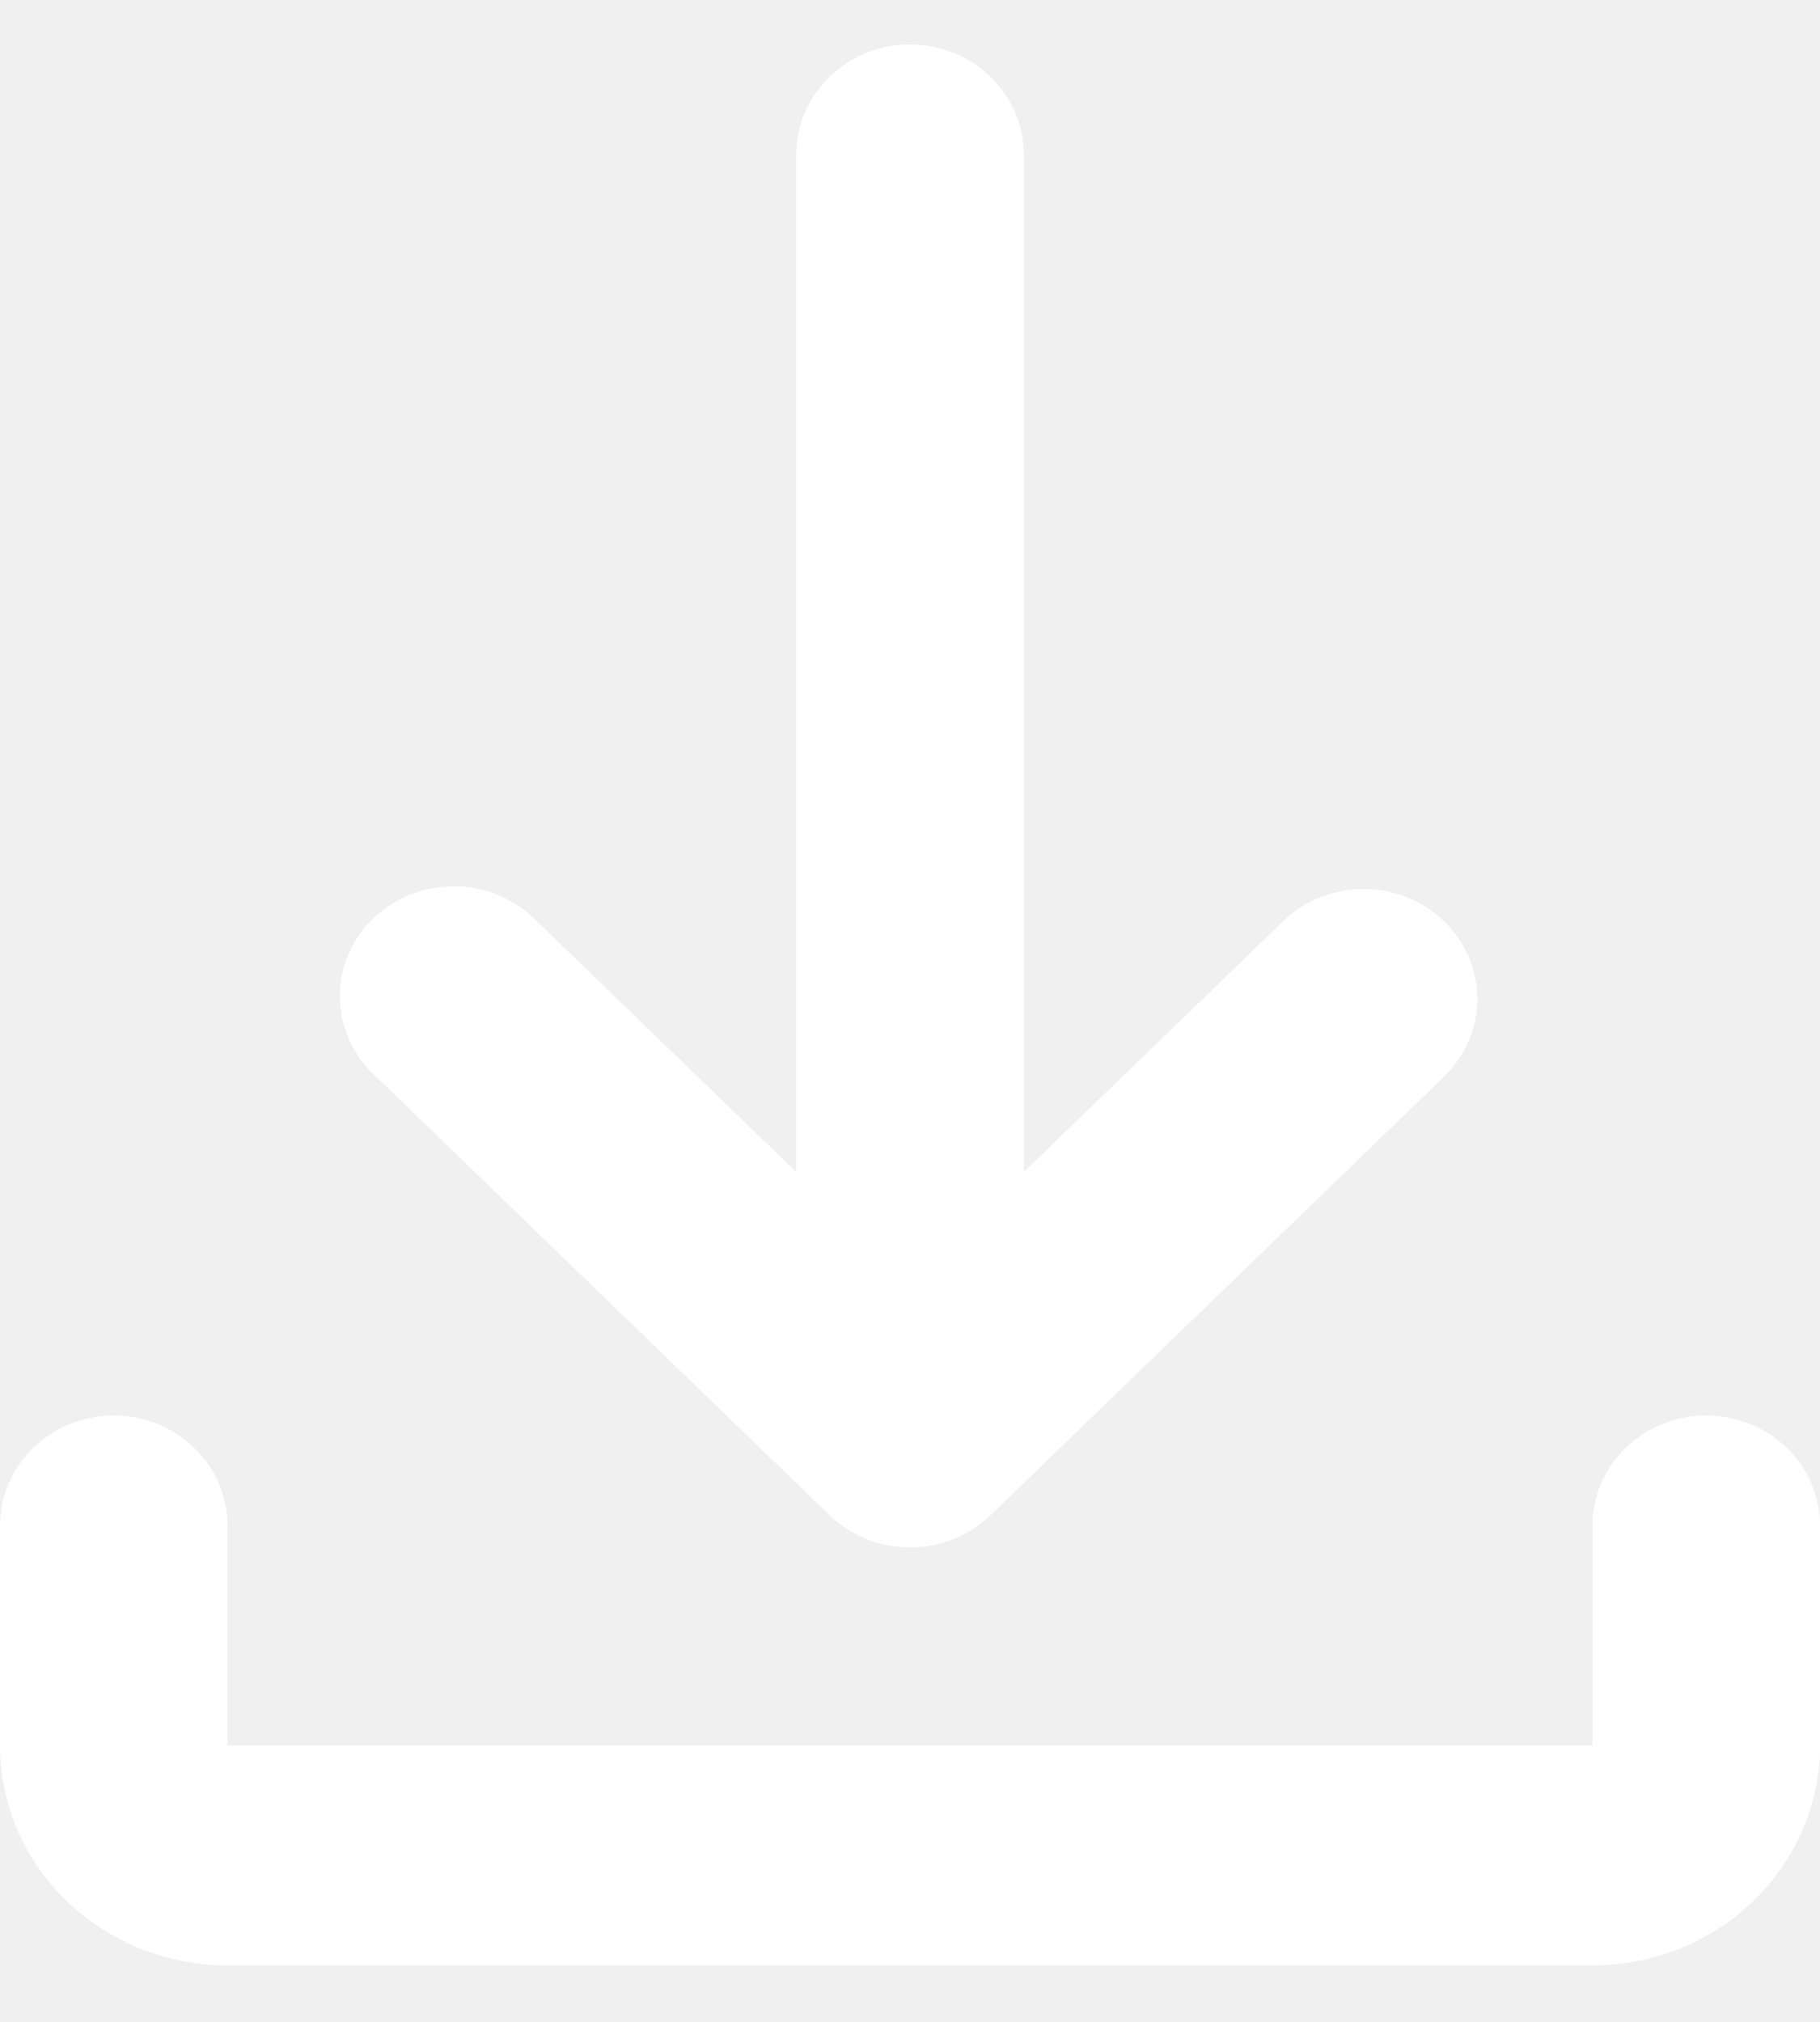
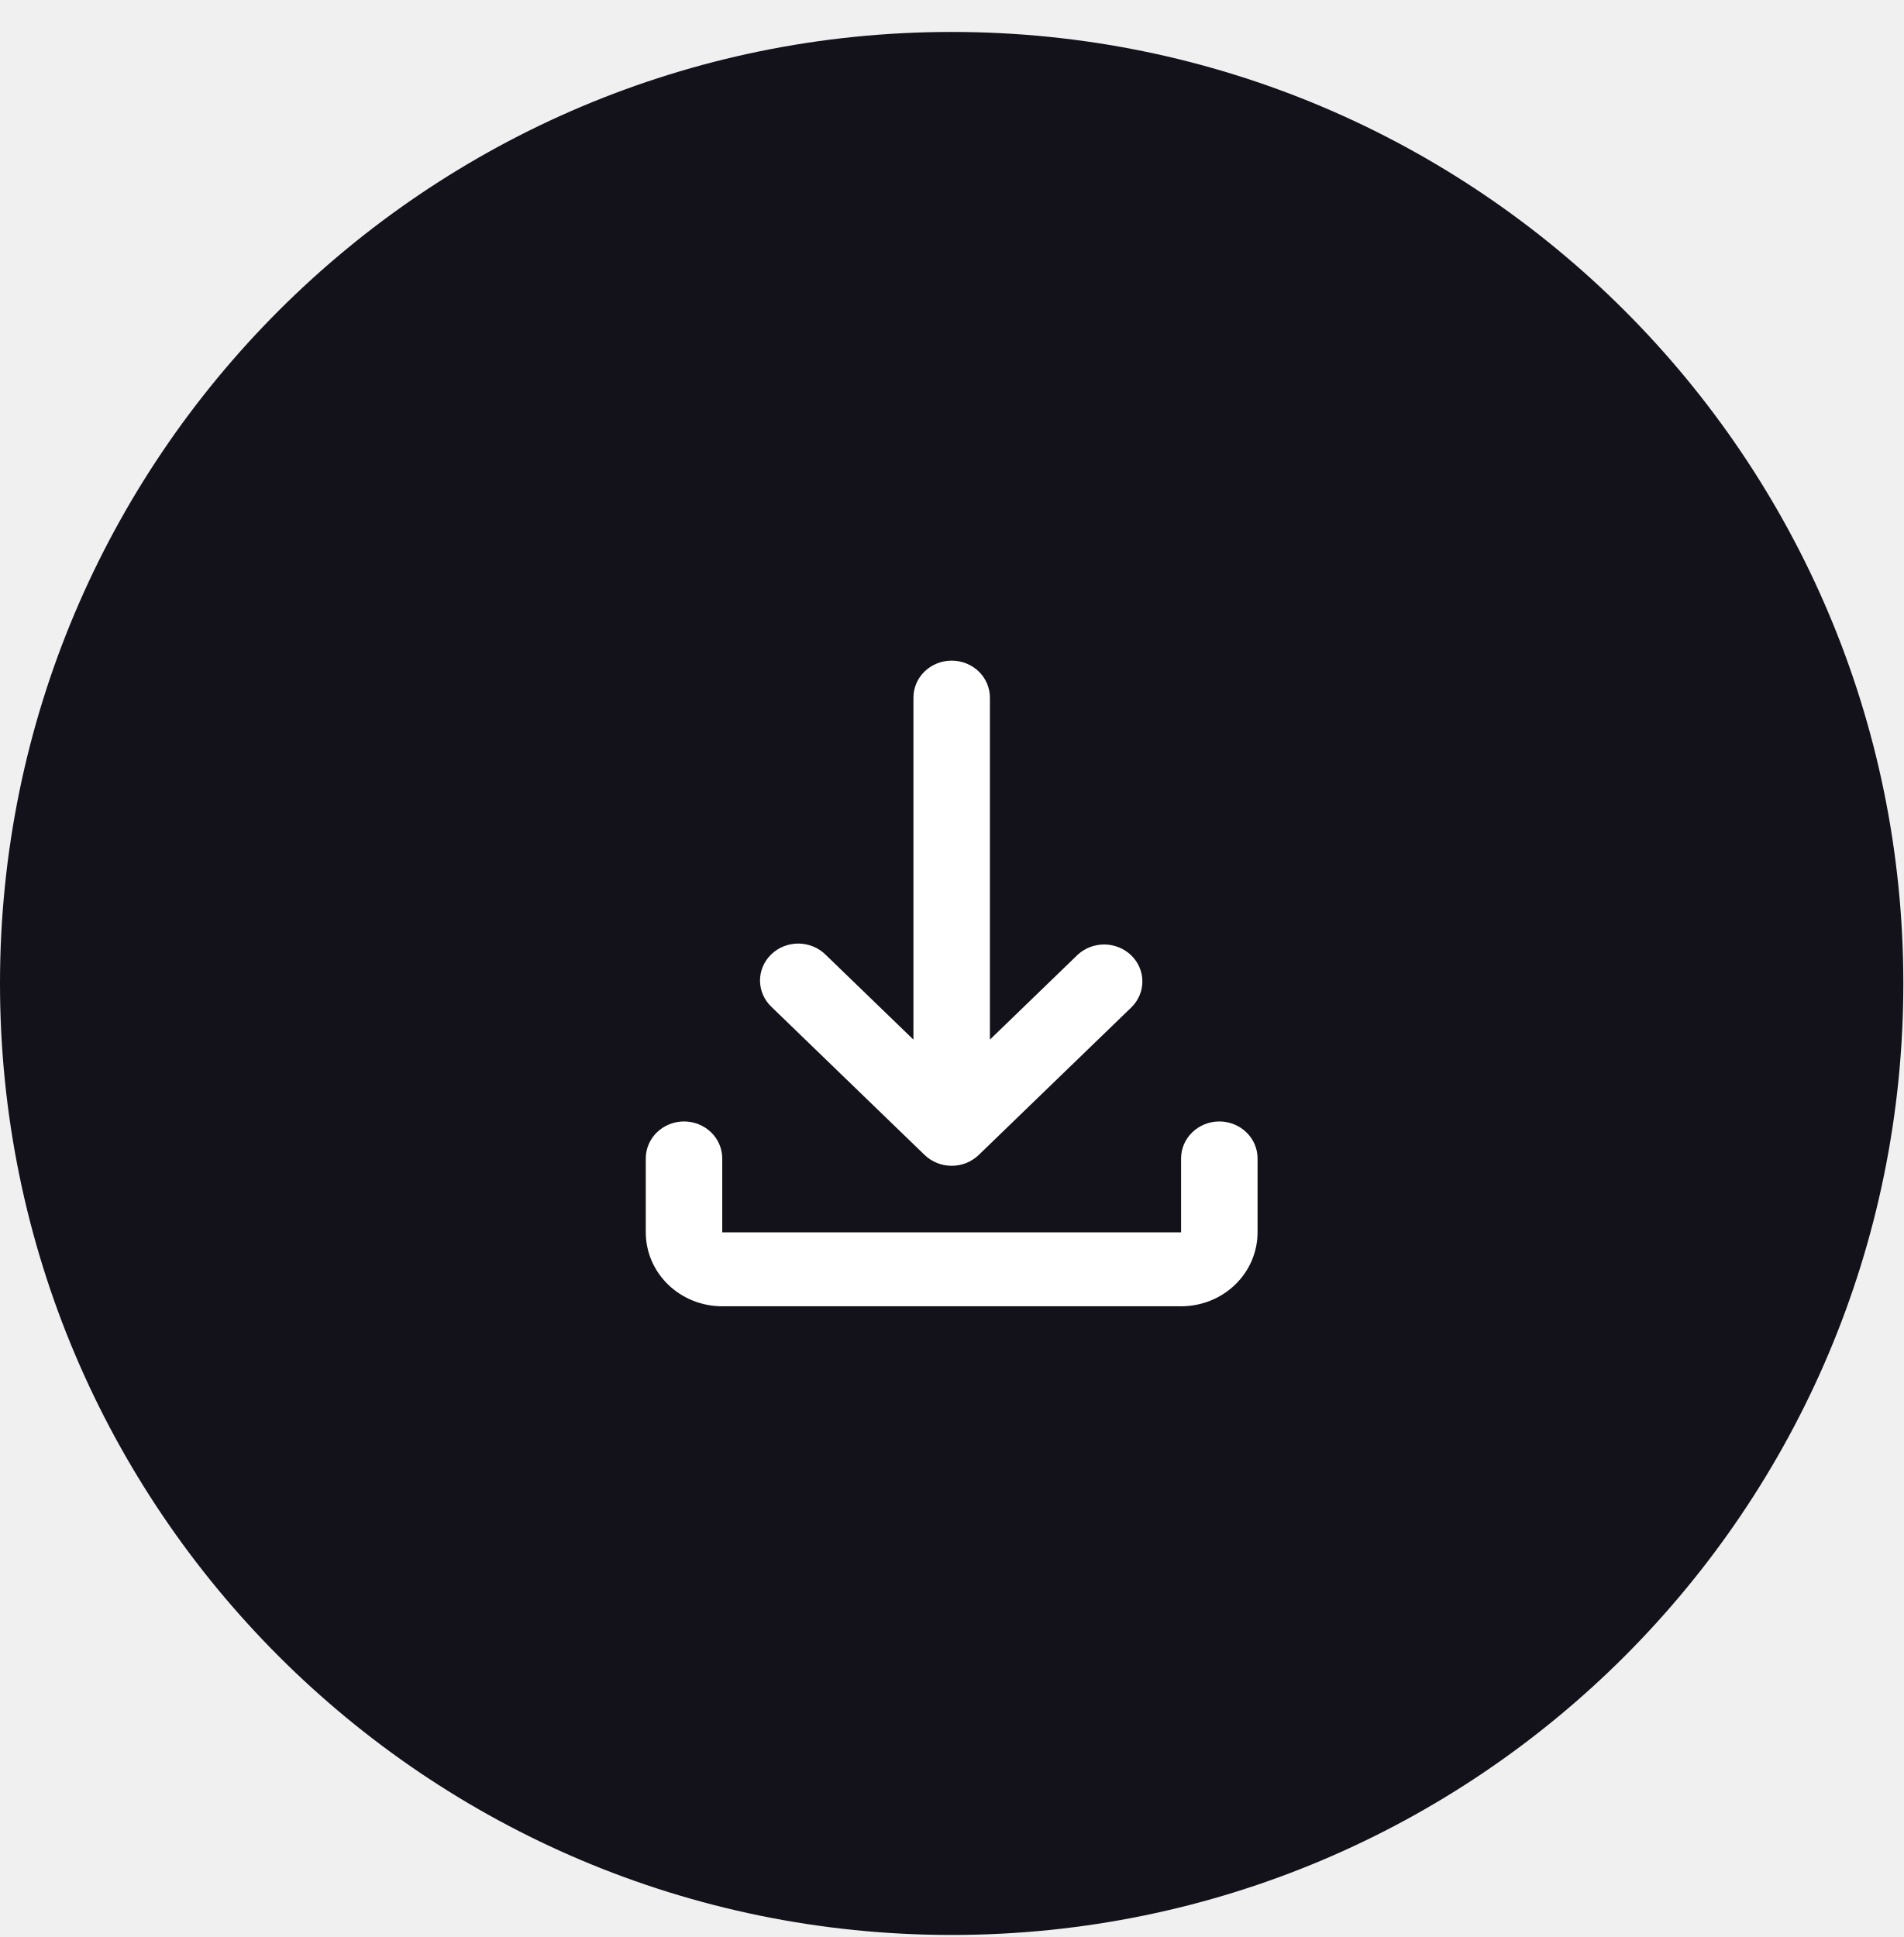
- <svg xmlns="http://www.w3.org/2000/svg" width="18" height="20" viewBox="0 0 18 20" fill="none">
-   <g clip-path="url(#clip0_23_1080)">
-     <path d="M9 0.44C9.298 0.44 9.585 0.555 9.795 0.759C10.007 0.963 10.125 1.239 10.125 1.528V11.593L12.705 9.098C12.917 8.9 13.201 8.791 13.496 8.793C13.791 8.796 14.073 8.91 14.282 9.112C14.49 9.313 14.609 9.586 14.611 9.871C14.614 10.157 14.5 10.431 14.295 10.636L9.795 14.988C9.584 15.191 9.298 15.306 9 15.306C8.702 15.306 8.416 15.191 8.205 14.988L3.705 10.636C3.597 10.536 3.511 10.416 3.453 10.283C3.394 10.151 3.363 10.008 3.361 9.864C3.36 9.719 3.388 9.576 3.445 9.442C3.502 9.308 3.585 9.187 3.691 9.085C3.796 8.983 3.922 8.902 4.06 8.847C4.198 8.793 4.347 8.765 4.496 8.766C4.645 8.768 4.793 8.798 4.93 8.855C5.067 8.912 5.192 8.994 5.295 9.098L7.875 11.593V1.528C7.875 1.239 7.994 0.963 8.205 0.759C8.415 0.555 8.702 0.44 9 0.44ZM1.125 14.001C1.423 14.001 1.71 14.116 1.92 14.32C2.131 14.524 2.25 14.8 2.25 15.089V17.264H15.75V15.089C15.75 14.8 15.868 14.524 16.079 14.32C16.291 14.116 16.577 14.001 16.875 14.001C17.173 14.001 17.459 14.116 17.671 14.32C17.881 14.524 18 14.8 18 15.089V17.264C18 17.841 17.763 18.395 17.341 18.803C16.919 19.211 16.347 19.44 15.75 19.44H2.25C1.653 19.44 1.081 19.211 0.659 18.803C0.237 18.395 0 17.841 0 17.264V15.089C0 14.8 0.119 14.524 0.33 14.32C0.54 14.116 0.827 14.001 1.125 14.001Z" fill="white" />
+ <svg xmlns="http://www.w3.org/2000/svg" width="56" height="57" viewBox="0 0 56 57" fill="none">
+   <rect y="0.94" width="56" height="56" rx="28" fill="#13111A" />
+   <g clip-path="url(#clip0_23_1079)">
+     <path d="M28 19.44C28.298 19.44 28.584 19.555 28.796 19.759C29.006 19.962 29.125 20.239 29.125 20.528V30.593L31.705 28.098C31.917 27.9 32.201 27.791 32.496 27.793C32.791 27.796 33.073 27.91 33.282 28.112C33.49 28.313 33.609 28.586 33.611 28.871C33.614 29.157 33.5 29.431 33.295 29.636L28.795 33.988C28.584 34.191 28.298 34.306 28 34.306C27.702 34.306 27.416 34.191 27.205 33.988L22.705 29.636C22.597 29.536 22.512 29.416 22.453 29.283C22.394 29.151 22.363 29.008 22.361 28.863C22.36 28.719 22.388 28.576 22.445 28.442C22.502 28.308 22.585 28.187 22.691 28.085C22.796 27.983 22.922 27.902 23.06 27.847C23.198 27.793 23.347 27.765 23.496 27.766C23.645 27.768 23.793 27.798 23.93 27.855C24.067 27.912 24.192 27.994 24.295 28.098L26.875 30.593V20.528C26.875 20.239 26.994 19.962 27.204 19.759C27.416 19.555 27.702 19.44 28 19.44ZM20.125 33.001C20.423 33.001 20.709 33.116 20.921 33.32C21.131 33.524 21.25 33.8 21.25 34.089V36.264H34.75V34.089C34.75 33.8 34.868 33.524 35.08 33.32C35.291 33.116 35.577 33.001 35.875 33.001C36.173 33.001 36.459 33.116 36.67 33.32C36.882 33.524 37 33.8 37 34.089V36.264C37 36.841 36.763 37.395 36.341 37.803C35.919 38.211 35.347 38.44 34.75 38.44H21.25C20.653 38.44 20.081 38.211 19.659 37.803C19.237 37.395 19 36.841 19 36.264V34.089C19 33.8 19.119 33.524 19.329 33.32C19.541 33.116 19.827 33.001 20.125 33.001Z" fill="white" />
  </g>
  <defs>
-     <clipPath id="clip0_23_1080">
-       <rect width="18" height="19" fill="white" transform="translate(0 0.439941)" />
+     <clipPath id="clip0_23_1079">
+       <rect width="18" height="19" fill="white" transform="translate(19 19.4399)" />
    </clipPath>
  </defs>
</svg>
